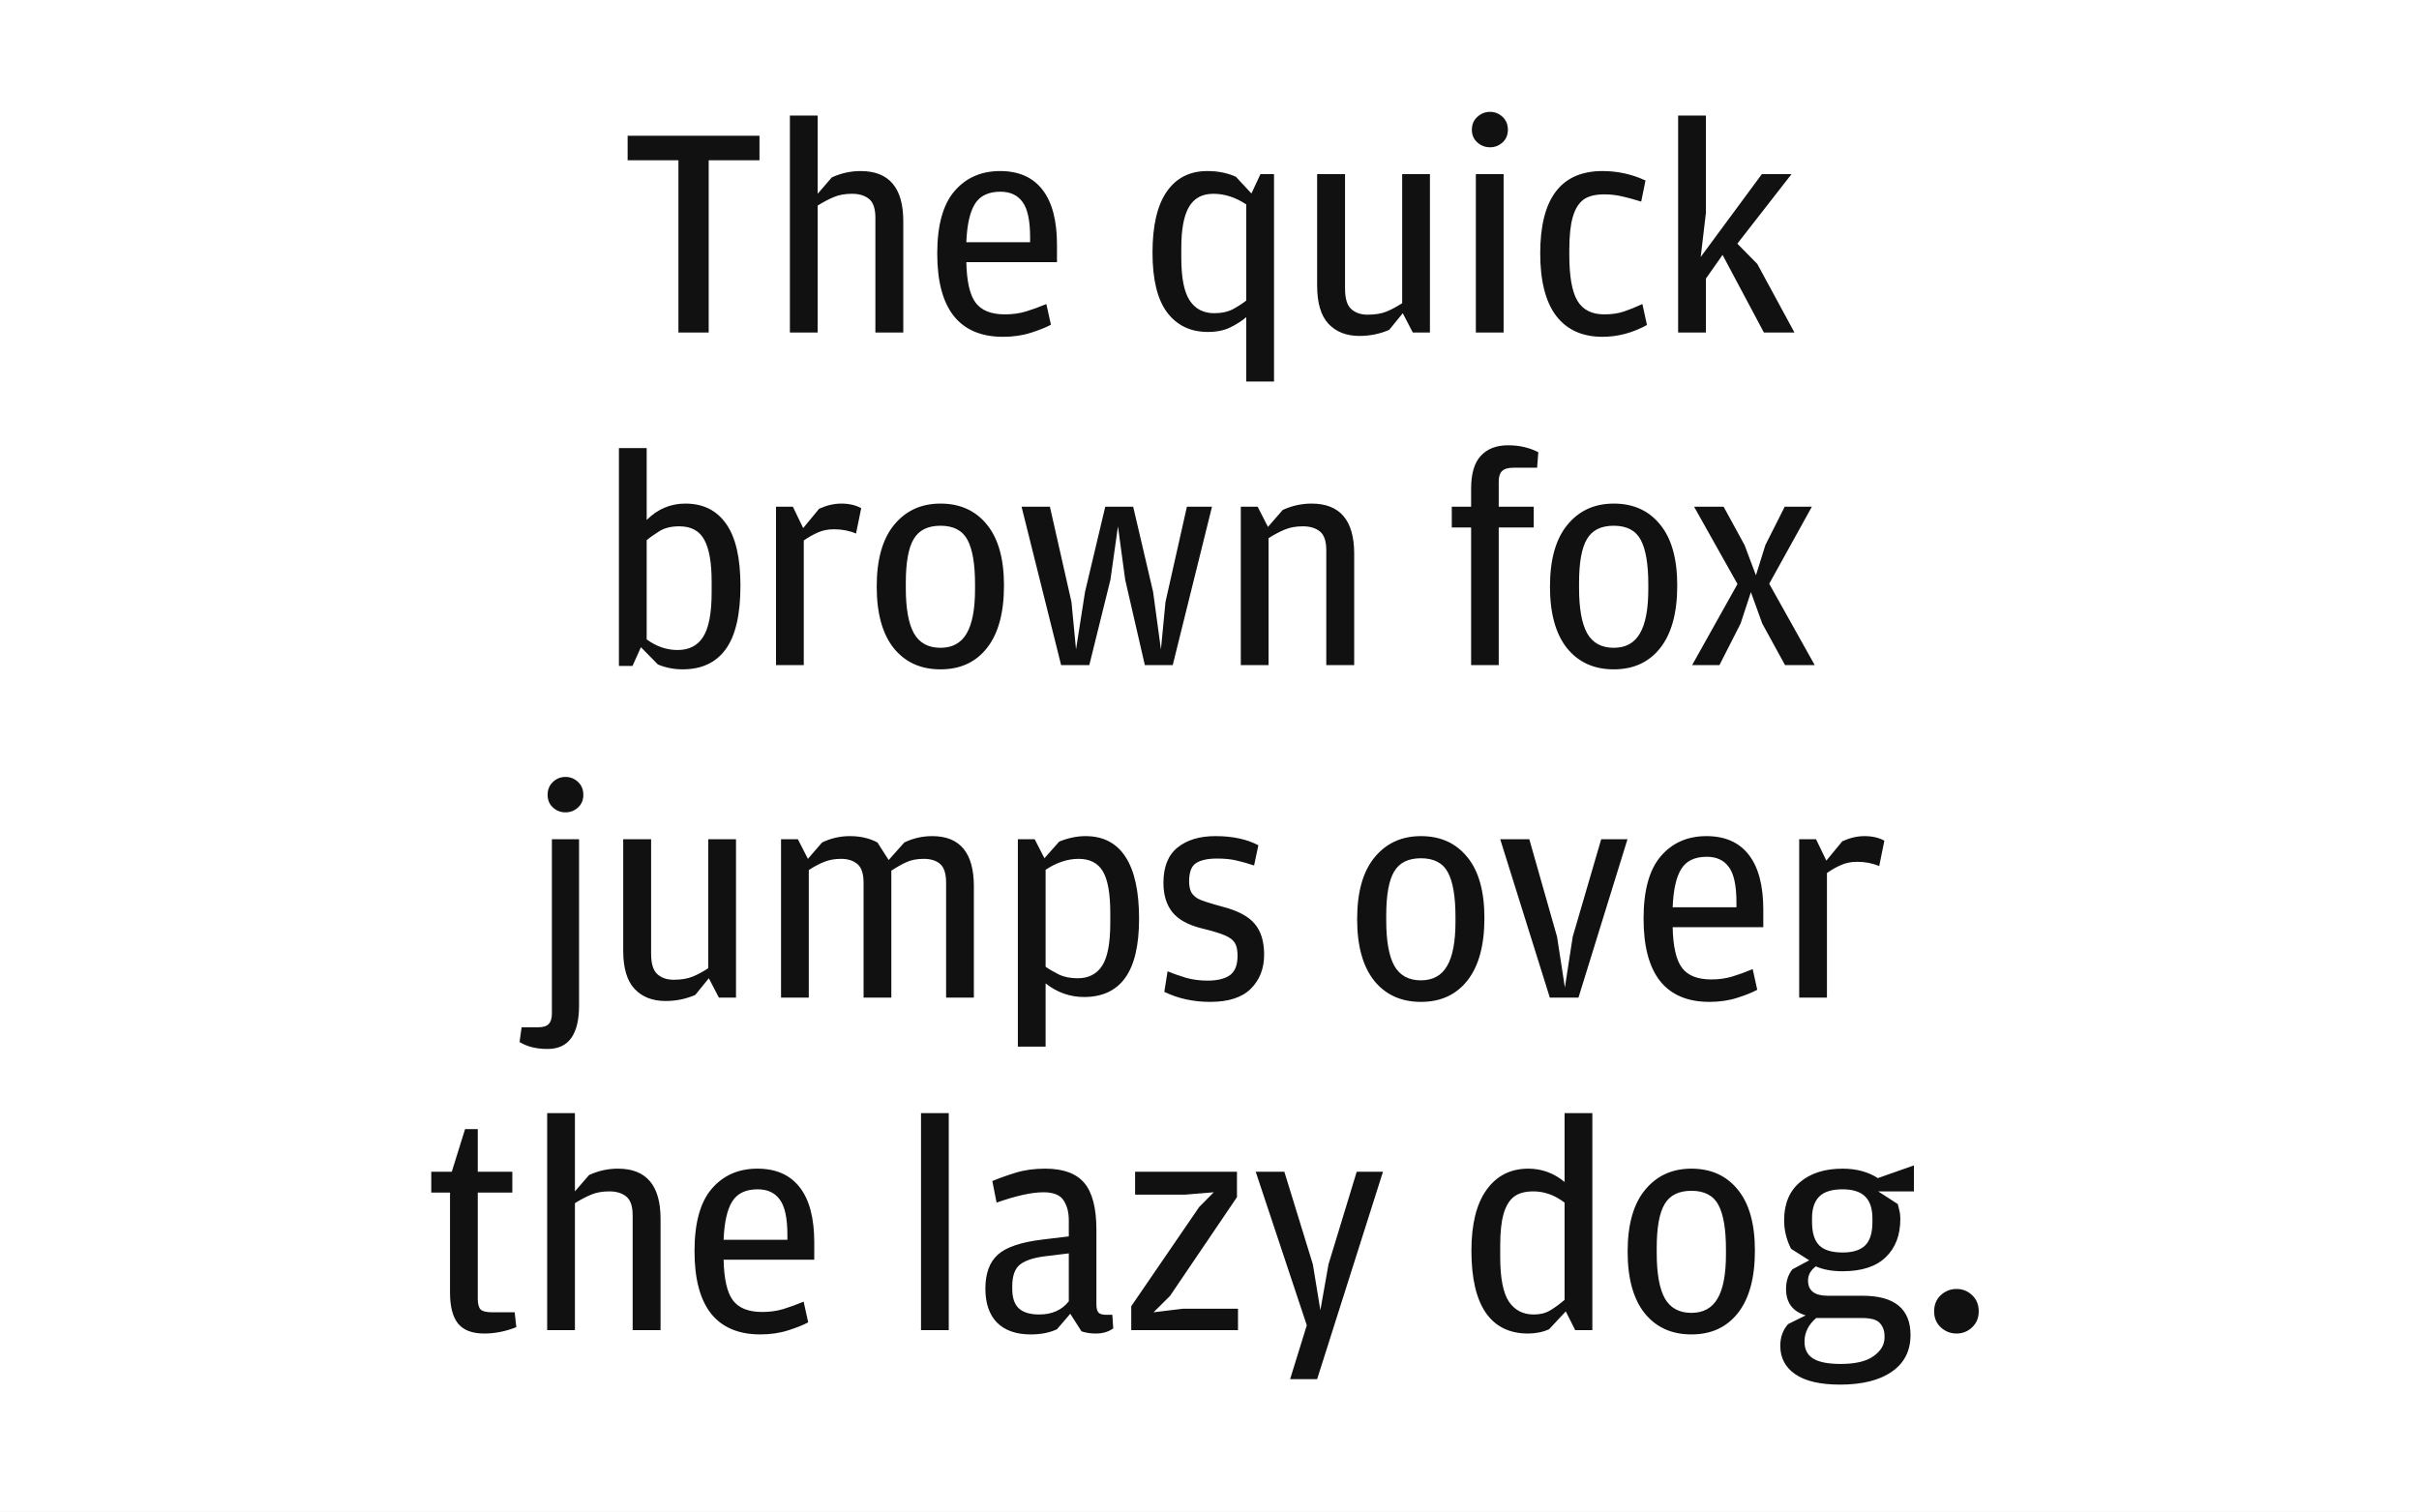
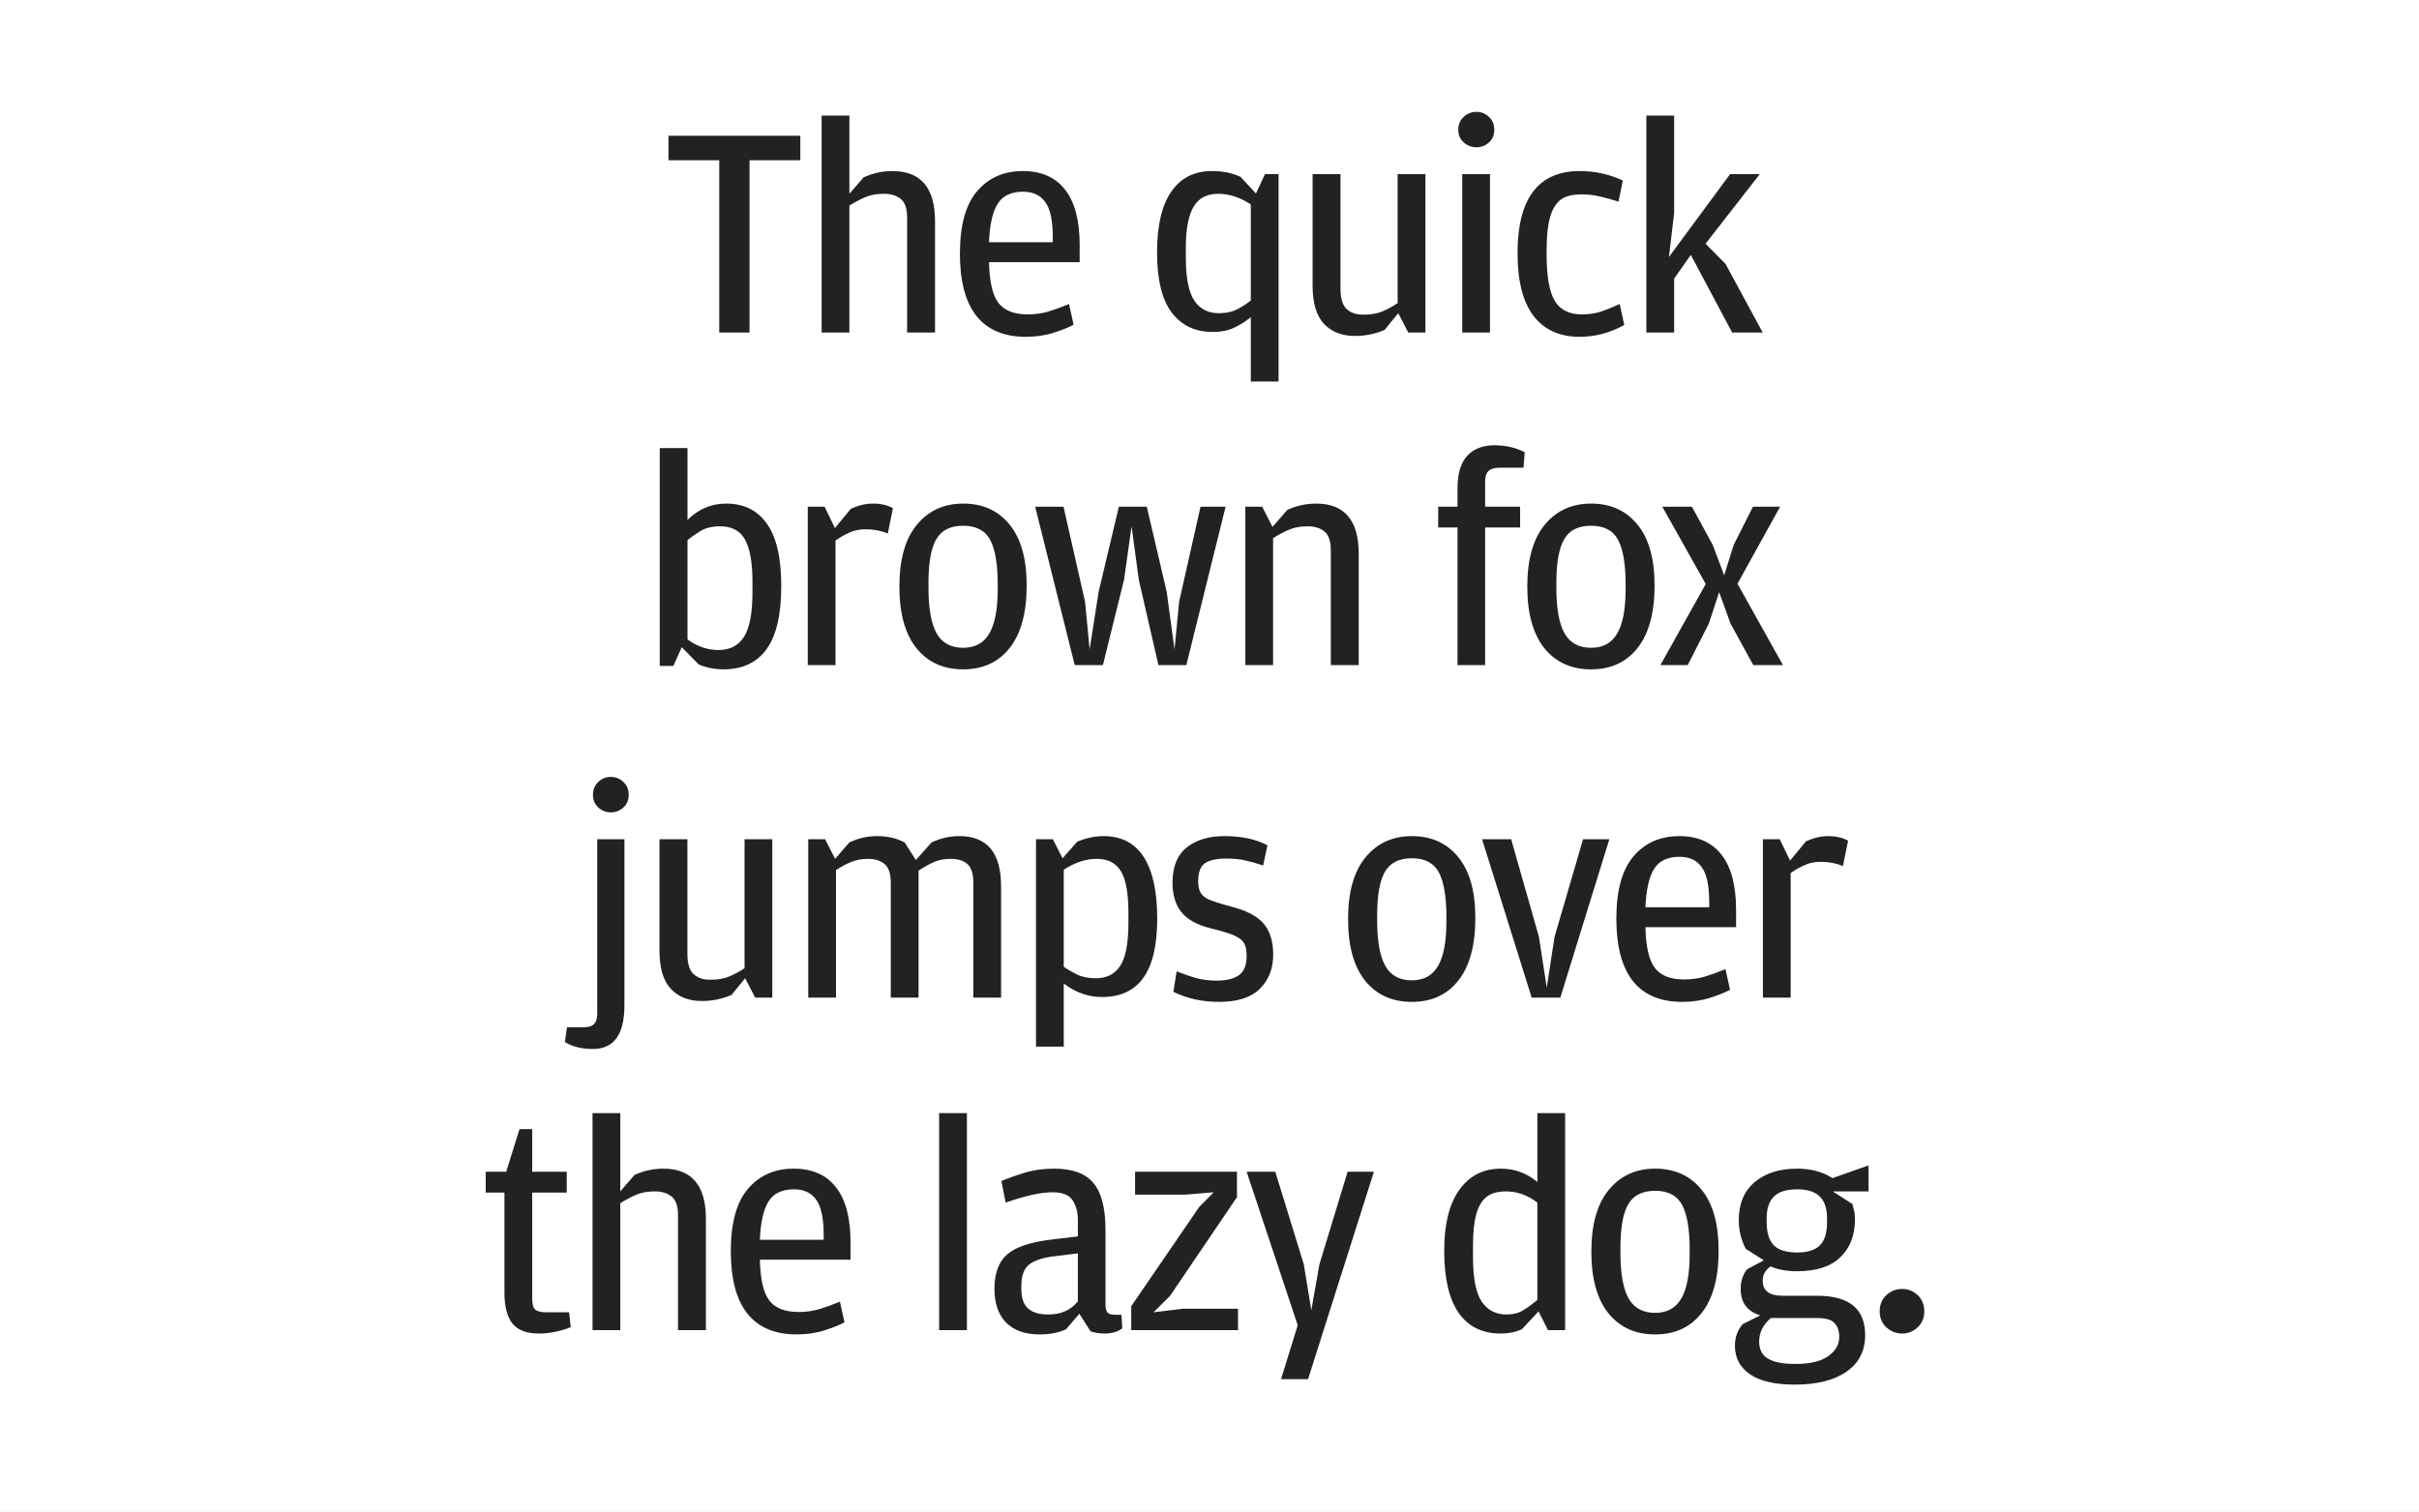
<svg xmlns="http://www.w3.org/2000/svg" viewBox="0 0 800 500">
  <path fill="#fff" d="M0 0h800v500H0z" />
-   <g font-weight="400" font-size="100" font-family="Amplitude" text-anchor="middle" fill="#111">
-     <path d="M224.365 53.018h-16.797v-8.106h43.604v8.106h-16.797V110h-10.01zM270.41 68.008V110h-9.18V38.223h9.18v25.88l4.688-5.42q4.59-2.1 9.52-2.1 14.112 0 14.112 16.6V110h-9.228V72.012q0-4.492-2.1-6.2-2.1-1.71-5.615-1.71-3.467 0-6.006 1.074-2.49 1.025-5.37 2.832zM319.58 86.71q.195 9.57 3.076 13.427 2.88 3.857 9.717 3.857 3.71 0 6.982-.976 3.32-1.026 6.69-2.442l1.514 6.836q-2.296 1.27-6.544 2.637-4.248 1.366-9.278 1.366-10.79 0-16.308-6.885-5.47-6.932-5.47-20.653 0-13.965 5.665-20.606 5.713-6.688 15.137-6.688 9.228 0 14.013 6.2 4.786 6.154 4.786 18.214v5.713zm0-6.593h21.094v-1.61q0-8.302-2.49-11.67-2.442-3.42-7.325-3.42-5.958 0-8.448 4.054-2.49 4.005-2.832 12.647zM412.158 104.922q-2.197 1.855-5.273 3.37-3.028 1.513-7.422 1.513-8.594 0-13.477-6.446-4.834-6.446-4.834-19.776 0-13.38 4.688-20.166 4.736-6.836 13.428-6.836 5.322 0 9.472 1.904l5.127 5.518 2.98-6.397h4.49v68.604h-9.18zm0-37.305q-5.322-3.515-10.888-3.515-5.518 0-8.057 4.345-2.54 4.297-2.54 13.574v3.273q0 9.912 2.784 14.11 2.783 4.2 8.106 4.2 3.71 0 6.347-1.415 2.637-1.465 4.248-2.784zM463.72 100.283V57.607h9.18V110h-5.664l-3.32-6.396-4.492 5.517q-4.64 2.003-9.815 2.003-6.495 0-10.255-4.004-3.76-4.005-3.76-12.696V57.607h9.23v37.89q0 4.884 2.05 6.74 2.05 1.855 5.42 1.855 3.71 0 6.25-1.026 2.588-1.074 5.176-2.783zM492.773 48.72q-2.392 0-4.2-1.61-1.805-1.612-1.805-4.2t1.806-4.248q1.807-1.66 4.2-1.66 2.392 0 4.15 1.66 1.758 1.66 1.758 4.248t-1.758 4.2q-1.758 1.61-4.15 1.61zM488.086 110V57.607h9.18V110zM529.98 111.416q-10.01 0-15.332-6.934-5.273-6.982-5.273-20.703 0-27.198 20.605-27.198 7.47 0 14.21 3.125l-1.417 6.982q-3.418-1.075-6.25-1.71-2.832-.683-5.957-.683-4.59 0-6.982 1.807-2.344 1.806-3.467 5.76-1.123 3.907-1.123 10.84v1.612q0 10.694 2.686 15.186 2.685 4.492 8.886 4.492 3.614 0 6.446-.928 2.88-.976 6.152-2.49l1.514 6.934q-7.13 3.906-14.698 3.906zM564.16 92.178V110h-9.18V38.223h9.18v32.275L562.45 85l20.216-27.393h9.814l-17.92 22.998 6.592 6.69L593.457 110H583.35l-13.672-25.684zM211.963 214.092l-2.783 6.2h-4.493v-72.07h9.18v23.78q5.42-5.42 12.793-5.42 8.79 0 13.477 6.69 4.736 6.64 4.736 20.507 0 14.306-4.883 20.995-4.834 6.64-14.21 6.64-4.344 0-8.202-1.61zm1.904-35.4v32.812q4.785 3.516 10.205 3.516 5.762 0 8.496-4.395 2.784-4.395 2.784-14.746v-3.468q0-9.424-2.442-13.867-2.392-4.443-8.252-4.443-4.004 0-6.592 1.61-2.587 1.612-4.2 2.98zM265.625 174.688l5.273-6.397q3.76-1.708 7.325-1.708 3.857 0 6.59 1.514l-1.708 8.398q-3.32-1.416-7.275-1.416-3.027 0-5.37 1.074-2.345 1.026-4.64 2.637V220h-9.18v-52.393h5.567zM311.035 221.416q-9.814 0-15.478-7.03-5.616-7.08-5.616-20.363 0-13.427 5.763-20.41 5.762-7.03 15.332-7.03 9.717 0 15.332 6.933 5.664 6.884 5.664 20.166 0 13.525-5.614 20.654-5.566 7.08-15.38 7.08zm0-7.13q5.908 0 8.643-4.735 2.783-4.736 2.783-14.648v-1.61q0-10.01-2.49-14.698-2.49-4.688-8.935-4.688-6.3 0-8.887 4.444-2.587 4.394-2.587 14.453v1.71q0 10.155 2.686 14.99 2.734 4.784 8.79 4.784zM350.928 220l-13.086-52.393h9.375l7.13 31.495 1.512 15.722 2.978-19.043 6.69-28.173h9.228l6.592 28.174 2.588 19.044 1.513-15.722 7.08-31.495h8.3L387.842 220h-9.23l-6.493-28.223-2.393-17.675-2.49 17.675L360.253 220zM419.336 174.297l4.883-5.615q4.59-2.1 9.52-2.1 14.112 0 14.112 16.602V220h-9.23v-37.988q0-4.492-2.1-6.2-2.098-1.71-5.614-1.71-3.467 0-6.006 1.074-2.49 1.025-5.37 2.832V220h-9.18v-52.393h5.566zM486.523 174.492h-6.396v-6.885h6.396v-6.005q0-7.325 3.174-10.79 3.223-3.517 9.033-3.517 5.567 0 10.01 2.295l-.39 5.127h-7.813q-2.685 0-3.808 1.123-1.076 1.074-1.076 3.467v8.3h11.573v6.885h-11.573V220h-9.13zM533.69 221.416q-9.813 0-15.477-7.03-5.615-7.08-5.615-20.363 0-13.427 5.76-20.41 5.763-7.03 15.333-7.03 9.718 0 15.333 6.933 5.665 6.884 5.665 20.166 0 13.525-5.616 20.654-5.566 7.08-15.38 7.08zm0-7.13q5.91 0 8.644-4.735 2.783-4.736 2.783-14.648v-1.61q0-10.01-2.49-14.698-2.49-4.688-8.936-4.688-6.297 0-8.885 4.444-2.588 4.394-2.588 14.453v1.71q0 10.155 2.685 14.99 2.735 4.784 8.79 4.784zM559.62 220l14.99-26.807-14.356-25.586h9.766l6.933 12.696 3.76 10.01 3.125-10.01 6.396-12.696h8.985l-14.113 25.49L600.147 220h-9.815l-7.52-13.72-3.76-10.4-3.417 10.4-6.983 13.72zM187.012 268.72q-2.393 0-4.15-1.61-1.758-1.612-1.758-4.2t1.757-4.248q1.76-1.66 4.152-1.66 2.392 0 4.15 1.66 1.758 1.66 1.758 4.248t-1.758 4.2q-1.758 1.61-4.15 1.61zm-5.908 78.272q-5.567 0-9.278-2.295l.684-4.883h5.47q2.538 0 3.514-1.123 1.026-1.073 1.026-3.368v-57.715h8.984v54.98q0 14.405-10.4 14.405zM234.23 320.283v-42.676h9.178V330h-5.664l-3.32-6.396-4.492 5.517q-4.64 2.003-9.815 2.003-6.494 0-10.254-4.004-3.76-4.005-3.76-12.696v-36.817h9.23v37.89q0 4.884 2.05 6.74 2.05 1.855 5.42 1.855 3.71 0 6.25-1.026 2.588-1.074 5.176-2.783zM293.896 284.492l5.176-5.81q4.346-2.1 9.23-2.1 13.768 0 13.768 16.602V330h-9.18v-37.988q0-4.492-1.952-6.2-1.954-1.71-5.47-1.71-3.368 0-5.76 1.123-2.345 1.074-4.933 2.783V330h-9.18v-37.988q0-4.492-2.05-6.2-2.05-1.71-5.37-1.71-3.175 0-5.665 1.025-2.442.977-5.03 2.685V330h-9.18v-52.393h5.567l3.32 6.495 4.688-5.42q4.346-2.1 9.18-2.1 5.224 0 9.13 2.1zM345.41 283.906l4.883-5.517q4.492-1.808 8.69-1.808 8.84 0 13.283 6.934 4.443 6.884 4.443 20.36 0 13.233-4.59 19.58-4.542 6.35-13.624 6.35-6.933 0-12.695-4.493v20.898h-9.18v-68.603h5.568zm.39 35.89q1.71 1.22 4.346 2.538 2.637 1.27 6.25 1.27 5.42 0 8.106-4.15t2.686-14.16v-3.273q0-9.618-2.442-13.768-2.44-4.15-8.057-4.15-5.42 0-10.89 3.613zM400.244 331.416q-8.398 0-15.185-3.32l1.073-6.787q2.637 1.073 5.957 2.098 3.37.977 7.275.977 4.785 0 7.324-1.758 2.587-1.807 2.587-6.445 0-2.832-.88-4.248-.83-1.416-3.124-2.442-2.246-1.025-7.812-2.392-6.737-1.66-9.716-5.323-2.978-3.71-2.978-9.765 0-7.91 4.687-11.67 4.688-3.76 12.5-3.76 8.496 0 14.21 3.027l-1.417 6.69q-2.88-.978-5.664-1.613-2.734-.683-6.543-.683-4.688 0-6.983 1.514-2.295 1.464-2.295 6.005 0 2.247.683 3.565.684 1.27 2.246 2.197 1.613.88 8.058 2.637 7.617 1.953 10.693 5.664 3.126 3.662 3.126 10.205 0 6.886-4.394 11.28-4.395 4.346-13.428 4.346zM469.922 331.416q-9.815 0-15.48-7.03-5.614-7.08-5.614-20.363 0-13.427 5.762-20.41 5.762-7.03 15.332-7.03 9.717 0 15.332 6.933 5.664 6.884 5.664 20.166 0 13.525-5.615 20.654-5.567 7.08-15.38 7.08zm0-7.13q5.908 0 8.642-4.735 2.784-4.736 2.784-14.648v-1.61q0-10.01-2.49-14.698-2.49-4.688-8.936-4.688-6.3 0-8.887 4.444-2.588 4.394-2.588 14.453v1.71q0 10.155 2.686 14.99 2.734 4.784 8.79 4.784zM512.55 330l-16.407-52.393h9.62l9.178 32.276 2.59 16.797 2.587-16.797 9.424-32.276h8.692L522.022 330zM553.174 306.71q.195 9.57 3.076 13.427 2.88 3.857 9.717 3.857 3.71 0 6.982-.976 3.32-1.026 6.69-2.442l1.512 6.836q-2.295 1.27-6.543 2.637-4.25 1.366-9.278 1.366-10.79 0-16.31-6.885-5.467-6.932-5.467-20.653 0-13.965 5.664-20.606 5.712-6.688 15.135-6.688 9.23 0 14.014 6.2 4.784 6.154 4.784 18.214v5.713zm0-6.593h21.094v-1.61q0-8.302-2.49-11.67-2.442-3.42-7.325-3.42-5.957 0-8.447 4.054-2.49 4.005-2.832 12.647zM604.004 284.688l5.273-6.397q3.76-1.708 7.325-1.708 3.857 0 6.59 1.514l-1.708 8.398q-3.32-1.416-7.275-1.416-3.028 0-5.372 1.074-2.344 1.026-4.64 2.637V330h-9.178v-52.393h5.566zM160.156 441.123q-6.006 0-8.69-3.32-2.638-3.32-2.638-10.205v-33.106h-6.2v-6.885h6.786l4.395-14.11h4.198v14.11h11.426v6.885h-11.426V429.6q0 2.588.928 3.564.976.928 3.808.928h7.47l.538 4.93q-5.37 2.1-10.596 2.1zM190.137 398.008V440h-9.18v-71.777h9.18v25.88l4.687-5.42q4.59-2.1 9.522-2.1 14.11 0 14.11 16.6V440h-9.227v-37.988q0-4.492-2.1-6.2-2.1-1.71-5.616-1.71-3.467 0-6.006 1.074-2.49 1.025-5.37 2.832zM239.307 416.71q.195 9.57 3.076 13.427 2.88 3.857 9.717 3.857 3.71 0 6.982-.976 3.32-1.026 6.69-2.442l1.513 6.836q-2.295 1.27-6.543 2.637-4.248 1.366-9.277 1.366-10.79 0-16.31-6.885-5.468-6.932-5.468-20.653 0-13.965 5.665-20.606 5.712-6.688 15.136-6.688 9.23 0 14.014 6.2 4.785 6.154 4.785 18.214v5.713zm0-6.593H260.4v-1.61q0-8.302-2.49-11.67-2.44-3.42-7.324-3.42-5.957 0-8.447 4.054-2.492 4.005-2.833 12.647zM304.59 440v-71.777h9.18V440zM353.467 408.994v-5.37q0-4.005-1.758-6.593-1.71-2.635-6.642-2.635-5.76 0-15.478 3.418l-1.416-7.13q3.515-1.464 7.812-2.783 4.297-1.318 9.668-1.318 9.033 0 12.99 4.785 3.954 4.737 3.954 15.43v24.61q0 2.1.732 2.83.732.685 2.44.685h2.1l.294 4.492q-2.295 1.71-5.81 1.71-2.588 0-4.688-.733l-3.71-5.81-4.395 5.127q-3.662 1.71-8.69 1.71-7.227 0-11.134-3.907-3.857-3.955-3.857-11.23 0-7.57 4.15-11.28 4.15-3.71 14.843-4.98zm0 21.485v-15.87l-8.008.976q-5.665.732-8.204 2.783-2.49 2.05-2.49 7.128v.78q0 4.542 2.197 6.544t6.738 2.002q6.3 0 9.767-4.345zM374.12 440v-7.91l22.462-32.813 4.834-4.882-9.424.78h-16.6v-7.568h33.69v8.4l-22.168 32.714-5.42 5.372 9.717-1.172h18.214V440zM426.66 456.21l5.518-17.82-16.895-50.783h9.473l9.424 30.616 2.49 15.185 2.685-15.185 9.327-30.616h8.69l-21.776 68.604zM517.432 390.977v-22.754h9.18V440h-5.665l-3.125-6.2-5.517 5.907q-3.125 1.416-6.983 1.416-9.18 0-13.965-6.885-4.736-6.933-4.736-20.556 0-13.086 4.982-20.07 5.03-7.03 13.818-7.03 6.69 0 12.012 4.395zm0 39.013v-32.178q-4.883-3.71-10.303-3.71-4.2 0-6.495 1.806-2.246 1.758-3.37 5.615-1.122 3.858-1.122 10.498v3.76q0 10.5 2.88 14.796 2.88 4.248 8.204 4.248 3.173 0 5.37-1.318 2.247-1.318 4.835-3.516zM559.375 441.416q-9.814 0-15.48-7.03-5.614-7.08-5.614-20.363 0-13.427 5.763-20.41 5.762-7.03 15.332-7.03 9.717 0 15.332 6.933 5.664 6.884 5.664 20.166 0 13.525-5.614 20.654-5.567 7.08-15.38 7.08zm0-7.13q5.908 0 8.643-4.735 2.783-4.736 2.783-14.648v-1.61q0-10.01-2.49-14.698-2.49-4.688-8.935-4.688-6.3 0-8.887 4.444-2.588 4.394-2.588 14.453v1.71q0 10.155 2.686 14.99 2.734 4.784 8.79 4.784zM621.045 389.707l11.914-4.2v8.595h-11.817l6.494 4.2q.293 1.122.537 2.245.293 1.074.293 2.734 0 7.96-4.834 12.6-4.785 4.638-14.258 4.638-5.225 0-8.838-1.612-2.588 1.905-2.588 4.688 0 5.03 6.493 5.03h11.524q15.87 0 15.87 12.987 0 7.863-6.153 12.11-6.153 4.298-17.14 4.298-9.814 0-14.794-3.418t-4.98-9.424q0-4.248 2.587-7.178l5.81-2.88q-6.493-1.954-6.493-8.74 0-3.858 2.1-6.495l5.566-2.98-6.006-3.807q-2.295-4.492-2.295-9.473 0-8.105 5.224-12.55 5.273-4.49 14.11-4.49 6.788 0 11.67 3.124zm-11.67 24.61q5.078 0 7.47-2.344 2.393-2.393 2.393-7.666v-1.32q0-4.784-2.392-7.176-2.393-2.392-7.47-2.392-5.323 0-7.716 2.393-2.392 2.393-2.392 7.08v1.32q0 5.37 2.392 7.763 2.393 2.343 7.715 2.343zm-8.74 21.68q-3.858 3.32-3.858 7.812 0 3.807 2.832 5.565 2.83 1.807 9.13 1.807 7.324 0 10.89-2.588 3.612-2.588 3.612-6.104v-.586q0-2.49-1.513-4.2-1.466-1.708-5.86-1.708zM647.07 441.123q-2.978 0-5.224-2.05-2.198-2.052-2.198-5.274 0-3.32 2.198-5.372 2.246-2.05 5.224-2.05 2.98 0 5.127 2.05 2.198 2.05 2.198 5.37 0 3.223-2.198 5.274-2.148 2.05-5.127 2.05z" />
+   <g font-weight="400" font-size="100" font-family="Amplitude" letter-spacing="-.03em" text-anchor="middle" fill="#222">
+     <path d="M237.865 53.018h-16.797v-8.106h43.604v8.106h-16.797V110h-10.01zM280.91 68.008V110h-9.18V38.223h9.18v25.88l4.688-5.42q4.59-2.1 9.52-2.1 14.112 0 14.112 16.6V110h-9.228V72.012q0-4.492-2.1-6.2-2.1-1.71-5.615-1.71-3.467 0-6.006 1.074-2.49 1.025-5.37 2.832zM327.08 86.71q.195 9.57 3.076 13.427 2.88 3.857 9.717 3.857 3.71 0 6.982-.976 3.32-1.026 6.69-2.442l1.514 6.836q-2.296 1.27-6.544 2.637-4.248 1.366-9.278 1.366-10.79 0-16.308-6.885-5.47-6.932-5.47-20.653 0-13.965 5.665-20.606 5.713-6.688 15.137-6.688 9.228 0 14.013 6.2 4.786 6.154 4.786 18.214v5.713zm0-6.593h21.094v-1.61q0-8.302-2.49-11.67-2.442-3.42-7.325-3.42-5.958 0-8.448 4.054-2.49 4.005-2.832 12.647zM413.658 104.922q-2.197 1.855-5.273 3.37-3.028 1.513-7.422 1.513-8.594 0-13.477-6.446-4.834-6.446-4.834-19.776 0-13.38 4.688-20.166 4.736-6.836 13.428-6.836 5.322 0 9.472 1.904l5.127 5.518 2.98-6.397h4.49v68.604h-9.18zm0-37.305q-5.322-3.515-10.888-3.515-5.518 0-8.057 4.345-2.54 4.297-2.54 13.574v3.273q0 9.912 2.784 14.11 2.783 4.2 8.106 4.2 3.71 0 6.347-1.415 2.637-1.465 4.248-2.784zM462.22 100.283V57.607h9.18V110h-5.664l-3.32-6.396-4.492 5.517q-4.64 2.003-9.815 2.003-6.495 0-10.255-4.004-3.76-4.005-3.76-12.696V57.607h9.23v37.89q0 4.884 2.05 6.74 2.05 1.855 5.42 1.855 3.71 0 6.25-1.026 2.588-1.074 5.176-2.783zM488.273 48.72q-2.392 0-4.2-1.61-1.805-1.612-1.805-4.2t1.806-4.248q1.807-1.66 4.2-1.66 2.392 0 4.15 1.66 1.758 1.66 1.758 4.248t-1.758 4.2q-1.758 1.61-4.15 1.61zM483.586 110V57.607h9.18V110zM522.48 111.416q-10.01 0-15.332-6.934-5.273-6.982-5.273-20.703 0-27.198 20.605-27.198 7.47 0 14.21 3.125l-1.417 6.982q-3.418-1.075-6.25-1.71-2.832-.683-5.957-.683-4.59 0-6.982 1.807-2.344 1.806-3.467 5.76-1.123 3.907-1.123 10.84v1.612q0 10.694 2.686 15.186 2.685 4.492 8.886 4.492 3.614 0 6.446-.928 2.88-.976 6.152-2.49l1.514 6.934q-7.13 3.906-14.698 3.906zM553.66 92.178V110h-9.18V38.223h9.18v32.275L551.95 85l20.216-27.393h9.814l-17.92 22.998 6.592 6.69L582.957 110H572.85l-13.672-25.684zM225.463 214.092l-2.783 6.2h-4.493v-72.07h9.18v23.78q5.42-5.42 12.793-5.42 8.79 0 13.477 6.69 4.736 6.64 4.736 20.507 0 14.306-4.883 20.995-4.834 6.64-14.21 6.64-4.344 0-8.202-1.61zm1.904-35.4v32.812q4.785 3.516 10.205 3.516 5.762 0 8.496-4.395 2.784-4.395 2.784-14.746v-3.468q0-9.424-2.442-13.867-2.392-4.443-8.252-4.443-4.004 0-6.592 1.61-2.587 1.612-4.2 2.98zM276.125 174.688l5.273-6.397q3.76-1.708 7.325-1.708 3.857 0 6.59 1.514l-1.708 8.398q-3.32-1.416-7.275-1.416-3.027 0-5.37 1.074-2.345 1.026-4.64 2.637V220h-9.18v-52.393h5.567zM318.535 221.416q-9.814 0-15.478-7.03-5.616-7.08-5.616-20.363 0-13.427 5.763-20.41 5.762-7.03 15.332-7.03 9.717 0 15.332 6.933 5.664 6.884 5.664 20.166 0 13.525-5.614 20.654-5.566 7.08-15.38 7.08zm0-7.13q5.908 0 8.643-4.735 2.783-4.736 2.783-14.648v-1.61q0-10.01-2.49-14.698-2.49-4.688-8.935-4.688-6.3 0-8.887 4.444-2.587 4.394-2.587 14.453v1.71q0 10.155 2.686 14.99 2.734 4.784 8.79 4.784zM355.428 220l-13.086-52.393h9.375l7.13 31.495 1.512 15.722 2.978-19.043 6.69-28.173h9.228l6.592 28.174 2.588 19.044 1.513-15.722 7.08-31.495h8.3L392.342 220h-9.23l-6.493-28.223-2.393-17.675-2.49 17.675L364.753 220zM420.836 174.297l4.883-5.615q4.59-2.1 9.52-2.1 14.112 0 14.112 16.602V220h-9.23v-37.988q0-4.492-2.1-6.2-2.098-1.71-5.614-1.71-3.467 0-6.006 1.074-2.49 1.025-5.37 2.832V220h-9.18v-52.393h5.566zM482.023 174.492h-6.396v-6.885h6.396v-6.005q0-7.325 3.174-10.79 3.223-3.517 9.033-3.517 5.567 0 10.01 2.295l-.39 5.127h-7.813q-2.685 0-3.808 1.123-1.076 1.074-1.076 3.467v8.3h11.573v6.885h-11.573V220h-9.13zM526.19 221.416q-9.813 0-15.477-7.03-5.615-7.08-5.615-20.363 0-13.427 5.76-20.41 5.763-7.03 15.333-7.03 9.718 0 15.333 6.933 5.665 6.884 5.665 20.166 0 13.525-5.616 20.654-5.566 7.08-15.38 7.08zm0-7.13q5.91 0 8.644-4.735 2.783-4.736 2.783-14.648v-1.61q0-10.01-2.49-14.698-2.49-4.688-8.936-4.688-6.297 0-8.885 4.444-2.588 4.394-2.588 14.453v1.71q0 10.155 2.685 14.99 2.735 4.784 8.79 4.784zM549.12 220l14.99-26.807-14.356-25.586h9.766l6.933 12.696 3.76 10.01 3.125-10.01 6.396-12.696h8.985l-14.113 25.49L589.647 220h-9.815l-7.52-13.72-3.76-10.4-3.417 10.4-6.983 13.72zM202.012 268.72q-2.393 0-4.15-1.61-1.758-1.612-1.758-4.2t1.757-4.248q1.76-1.66 4.152-1.66 2.392 0 4.15 1.66 1.758 1.66 1.758 4.248t-1.758 4.2q-1.758 1.61-4.15 1.61zm-5.908 78.272q-5.567 0-9.278-2.295l.684-4.883h5.47q2.538 0 3.514-1.123 1.026-1.073 1.026-3.368v-57.715h8.984v54.98q0 14.405-10.4 14.405zM246.23 320.283v-42.676h9.178V330h-5.664l-3.32-6.396-4.492 5.517q-4.64 2.003-9.815 2.003-6.494 0-10.254-4.004-3.76-4.005-3.76-12.696v-36.817h9.23v37.89q0 4.884 2.05 6.74 2.05 1.855 5.42 1.855 3.71 0 6.25-1.026 2.588-1.074 5.176-2.783zM302.896 284.492l5.176-5.81q4.346-2.1 9.23-2.1 13.768 0 13.768 16.602V330h-9.18v-37.988q0-4.492-1.952-6.2-1.954-1.71-5.47-1.71-3.368 0-5.76 1.123-2.345 1.074-4.933 2.783V330h-9.18v-37.988q0-4.492-2.05-6.2-2.05-1.71-5.37-1.71-3.175 0-5.665 1.025-2.442.977-5.03 2.685V330h-9.18v-52.393h5.567l3.32 6.495 4.688-5.42q4.346-2.1 9.18-2.1 5.224 0 9.13 2.1zM351.41 283.906l4.883-5.517q4.492-1.808 8.69-1.808 8.84 0 13.283 6.934 4.443 6.884 4.443 20.36 0 13.233-4.59 19.58-4.542 6.35-13.624 6.35-6.933 0-12.695-4.493v20.898h-9.18v-68.603h5.568zm.39 35.89q1.71 1.22 4.346 2.538 2.637 1.27 6.25 1.27 5.42 0 8.106-4.15t2.686-14.16v-3.273q0-9.618-2.442-13.768-2.44-4.15-8.057-4.15-5.42 0-10.89 3.613zM403.244 331.416q-8.398 0-15.185-3.32l1.073-6.787q2.637 1.073 5.957 2.098 3.37.977 7.275.977 4.785 0 7.324-1.758 2.587-1.807 2.587-6.445 0-2.832-.88-4.248-.83-1.416-3.124-2.442-2.246-1.025-7.812-2.392-6.737-1.66-9.716-5.323-2.978-3.71-2.978-9.765 0-7.91 4.687-11.67 4.688-3.76 12.5-3.76 8.496 0 14.21 3.027l-1.417 6.69q-2.88-.978-5.664-1.613-2.734-.683-6.543-.683-4.688 0-6.983 1.514-2.295 1.464-2.295 6.005 0 2.247.683 3.565.684 1.27 2.246 2.197 1.613.88 8.058 2.637 7.617 1.953 10.693 5.664 3.126 3.662 3.126 10.205 0 6.886-4.394 11.28-4.395 4.346-13.428 4.346zM466.922 331.416q-9.815 0-15.48-7.03-5.614-7.08-5.614-20.363 0-13.427 5.762-20.41 5.762-7.03 15.332-7.03 9.717 0 15.332 6.933 5.664 6.884 5.664 20.166 0 13.525-5.615 20.654-5.567 7.08-15.38 7.08zm0-7.13q5.908 0 8.642-4.735 2.784-4.736 2.784-14.648v-1.61q0-10.01-2.49-14.698-2.49-4.688-8.936-4.688-6.3 0-8.887 4.444-2.588 4.394-2.588 14.453v1.71q0 10.155 2.686 14.99 2.734 4.784 8.79 4.784zM506.55 330l-16.407-52.393h9.62l9.178 32.276 2.59 16.797 2.587-16.797 9.424-32.276h8.692L516.022 330zM544.174 306.71q.195 9.57 3.076 13.427 2.88 3.857 9.717 3.857 3.71 0 6.982-.976 3.32-1.026 6.69-2.442l1.512 6.836q-2.295 1.27-6.543 2.637-4.25 1.366-9.278 1.366-10.79 0-16.31-6.885-5.467-6.932-5.467-20.653 0-13.965 5.664-20.606 5.712-6.688 15.135-6.688 9.23 0 14.014 6.2 4.784 6.154 4.784 18.214v5.713zm0-6.593h21.094v-1.61q0-8.302-2.49-11.67-2.442-3.42-7.325-3.42-5.957 0-8.447 4.054-2.49 4.005-2.832 12.647zM592.004 284.688l5.273-6.397q3.76-1.708 7.325-1.708 3.857 0 6.59 1.514l-1.708 8.398q-3.32-1.416-7.275-1.416-3.028 0-5.372 1.074-2.344 1.026-4.64 2.637V330h-9.178v-52.393h5.566zM178.156 441.123q-6.006 0-8.69-3.32-2.638-3.32-2.638-10.205v-33.106h-6.2v-6.885h6.786l4.395-14.11h4.198v14.11h11.426v6.885h-11.426V429.6q0 2.588.928 3.564.976.928 3.808.928h7.47l.538 4.93q-5.37 2.1-10.596 2.1zM205.137 398.008V440h-9.18v-71.777h9.18v25.88l4.687-5.42q4.59-2.1 9.522-2.1 14.11 0 14.11 16.6V440h-9.227v-37.988q0-4.492-2.1-6.2-2.1-1.71-5.616-1.71-3.467 0-6.006 1.074-2.49 1.025-5.37 2.832zM251.307 416.71q.195 9.57 3.076 13.427 2.88 3.857 9.717 3.857 3.71 0 6.982-.976 3.32-1.026 6.69-2.442l1.513 6.836q-2.295 1.27-6.543 2.637-4.248 1.366-9.277 1.366-10.79 0-16.31-6.885-5.468-6.932-5.468-20.653 0-13.965 5.665-20.606 5.712-6.688 15.136-6.688 9.23 0 14.014 6.2 4.785 6.154 4.785 18.214v5.713zm0-6.593H272.4v-1.61q0-8.302-2.49-11.67-2.44-3.42-7.324-3.42-5.957 0-8.447 4.054-2.492 4.005-2.833 12.647zM310.59 440v-71.777h9.18V440zM356.467 408.994v-5.37q0-4.005-1.758-6.593-1.71-2.635-6.642-2.635-5.76 0-15.478 3.418l-1.416-7.13q3.515-1.464 7.812-2.783 4.297-1.318 9.668-1.318 9.033 0 12.99 4.785 3.954 4.737 3.954 15.43v24.61q0 2.1.732 2.83.732.685 2.44.685h2.1l.294 4.492q-2.295 1.71-5.81 1.71-2.588 0-4.688-.733l-3.71-5.81-4.395 5.127q-3.662 1.71-8.69 1.71-7.227 0-11.134-3.907-3.857-3.955-3.857-11.23 0-7.57 4.15-11.28 4.15-3.71 14.843-4.98zm0 21.485v-15.87l-8.008.976q-5.665.732-8.204 2.783-2.49 2.05-2.49 7.128v.78q0 4.542 2.197 6.544t6.738 2.002q6.3 0 9.767-4.345zM374.12 440v-7.91l22.462-32.813 4.834-4.882-9.424.78h-16.6v-7.568h33.69v8.4l-22.168 32.714-5.42 5.372 9.717-1.172h18.214V440zM423.66 456.21l5.518-17.82-16.895-50.783h9.473l9.424 30.616 2.49 15.185 2.685-15.185 9.327-30.616h8.69l-21.776 68.604zM508.432 390.977v-22.754h9.18V440h-5.665l-3.125-6.2-5.517 5.907q-3.125 1.416-6.983 1.416-9.18 0-13.965-6.885-4.736-6.933-4.736-20.556 0-13.086 4.982-20.07 5.03-7.03 13.818-7.03 6.69 0 12.012 4.395zm0 39.013v-32.178q-4.883-3.71-10.303-3.71-4.2 0-6.495 1.806-2.246 1.758-3.37 5.615-1.122 3.858-1.122 10.498v3.76q0 10.5 2.88 14.796 2.88 4.248 8.204 4.248 3.173 0 5.37-1.318 2.247-1.318 4.835-3.516zM547.375 441.416q-9.814 0-15.48-7.03-5.614-7.08-5.614-20.363 0-13.427 5.763-20.41 5.762-7.03 15.332-7.03 9.717 0 15.332 6.933 5.664 6.884 5.664 20.166 0 13.525-5.614 20.654-5.567 7.08-15.38 7.08zm0-7.13q5.908 0 8.643-4.735 2.783-4.736 2.783-14.648v-1.61q0-10.01-2.49-14.698-2.49-4.688-8.935-4.688-6.3 0-8.887 4.444-2.588 4.394-2.588 14.453v1.71q0 10.155 2.686 14.99 2.734 4.784 8.79 4.784zM606.045 389.707l11.914-4.2v8.595h-11.817l6.494 4.2q.293 1.122.537 2.245.293 1.074.293 2.734 0 7.96-4.834 12.6-4.785 4.638-14.258 4.638-5.225 0-8.838-1.612-2.588 1.905-2.588 4.688 0 5.03 6.493 5.03h11.524q15.87 0 15.87 12.987 0 7.863-6.153 12.11-6.153 4.298-17.14 4.298-9.814 0-14.794-3.418t-4.98-9.424q0-4.248 2.587-7.178l5.81-2.88q-6.493-1.954-6.493-8.74 0-3.858 2.1-6.495l5.566-2.98-6.006-3.807q-2.295-4.492-2.295-9.473 0-8.105 5.224-12.55 5.273-4.49 14.11-4.49 6.788 0 11.67 3.124zm-11.67 24.61q5.078 0 7.47-2.344 2.393-2.393 2.393-7.666v-1.32q0-4.784-2.392-7.176-2.393-2.392-7.47-2.392-5.323 0-7.716 2.393-2.392 2.393-2.392 7.08v1.32q0 5.37 2.392 7.763 2.393 2.343 7.715 2.343zm-8.74 21.68q-3.858 3.32-3.858 7.812 0 3.807 2.832 5.565 2.83 1.807 9.13 1.807 7.324 0 10.89-2.588 3.612-2.588 3.612-6.104v-.586q0-2.49-1.513-4.2-1.466-1.708-5.86-1.708zM629.07 441.123q-2.978 0-5.224-2.05-2.198-2.052-2.198-5.274 0-3.32 2.198-5.372 2.246-2.05 5.224-2.05 2.98 0 5.127 2.05 2.198 2.05 2.198 5.37 0 3.223-2.198 5.274-2.148 2.05-5.127 2.05z" />
  </g>
</svg>
